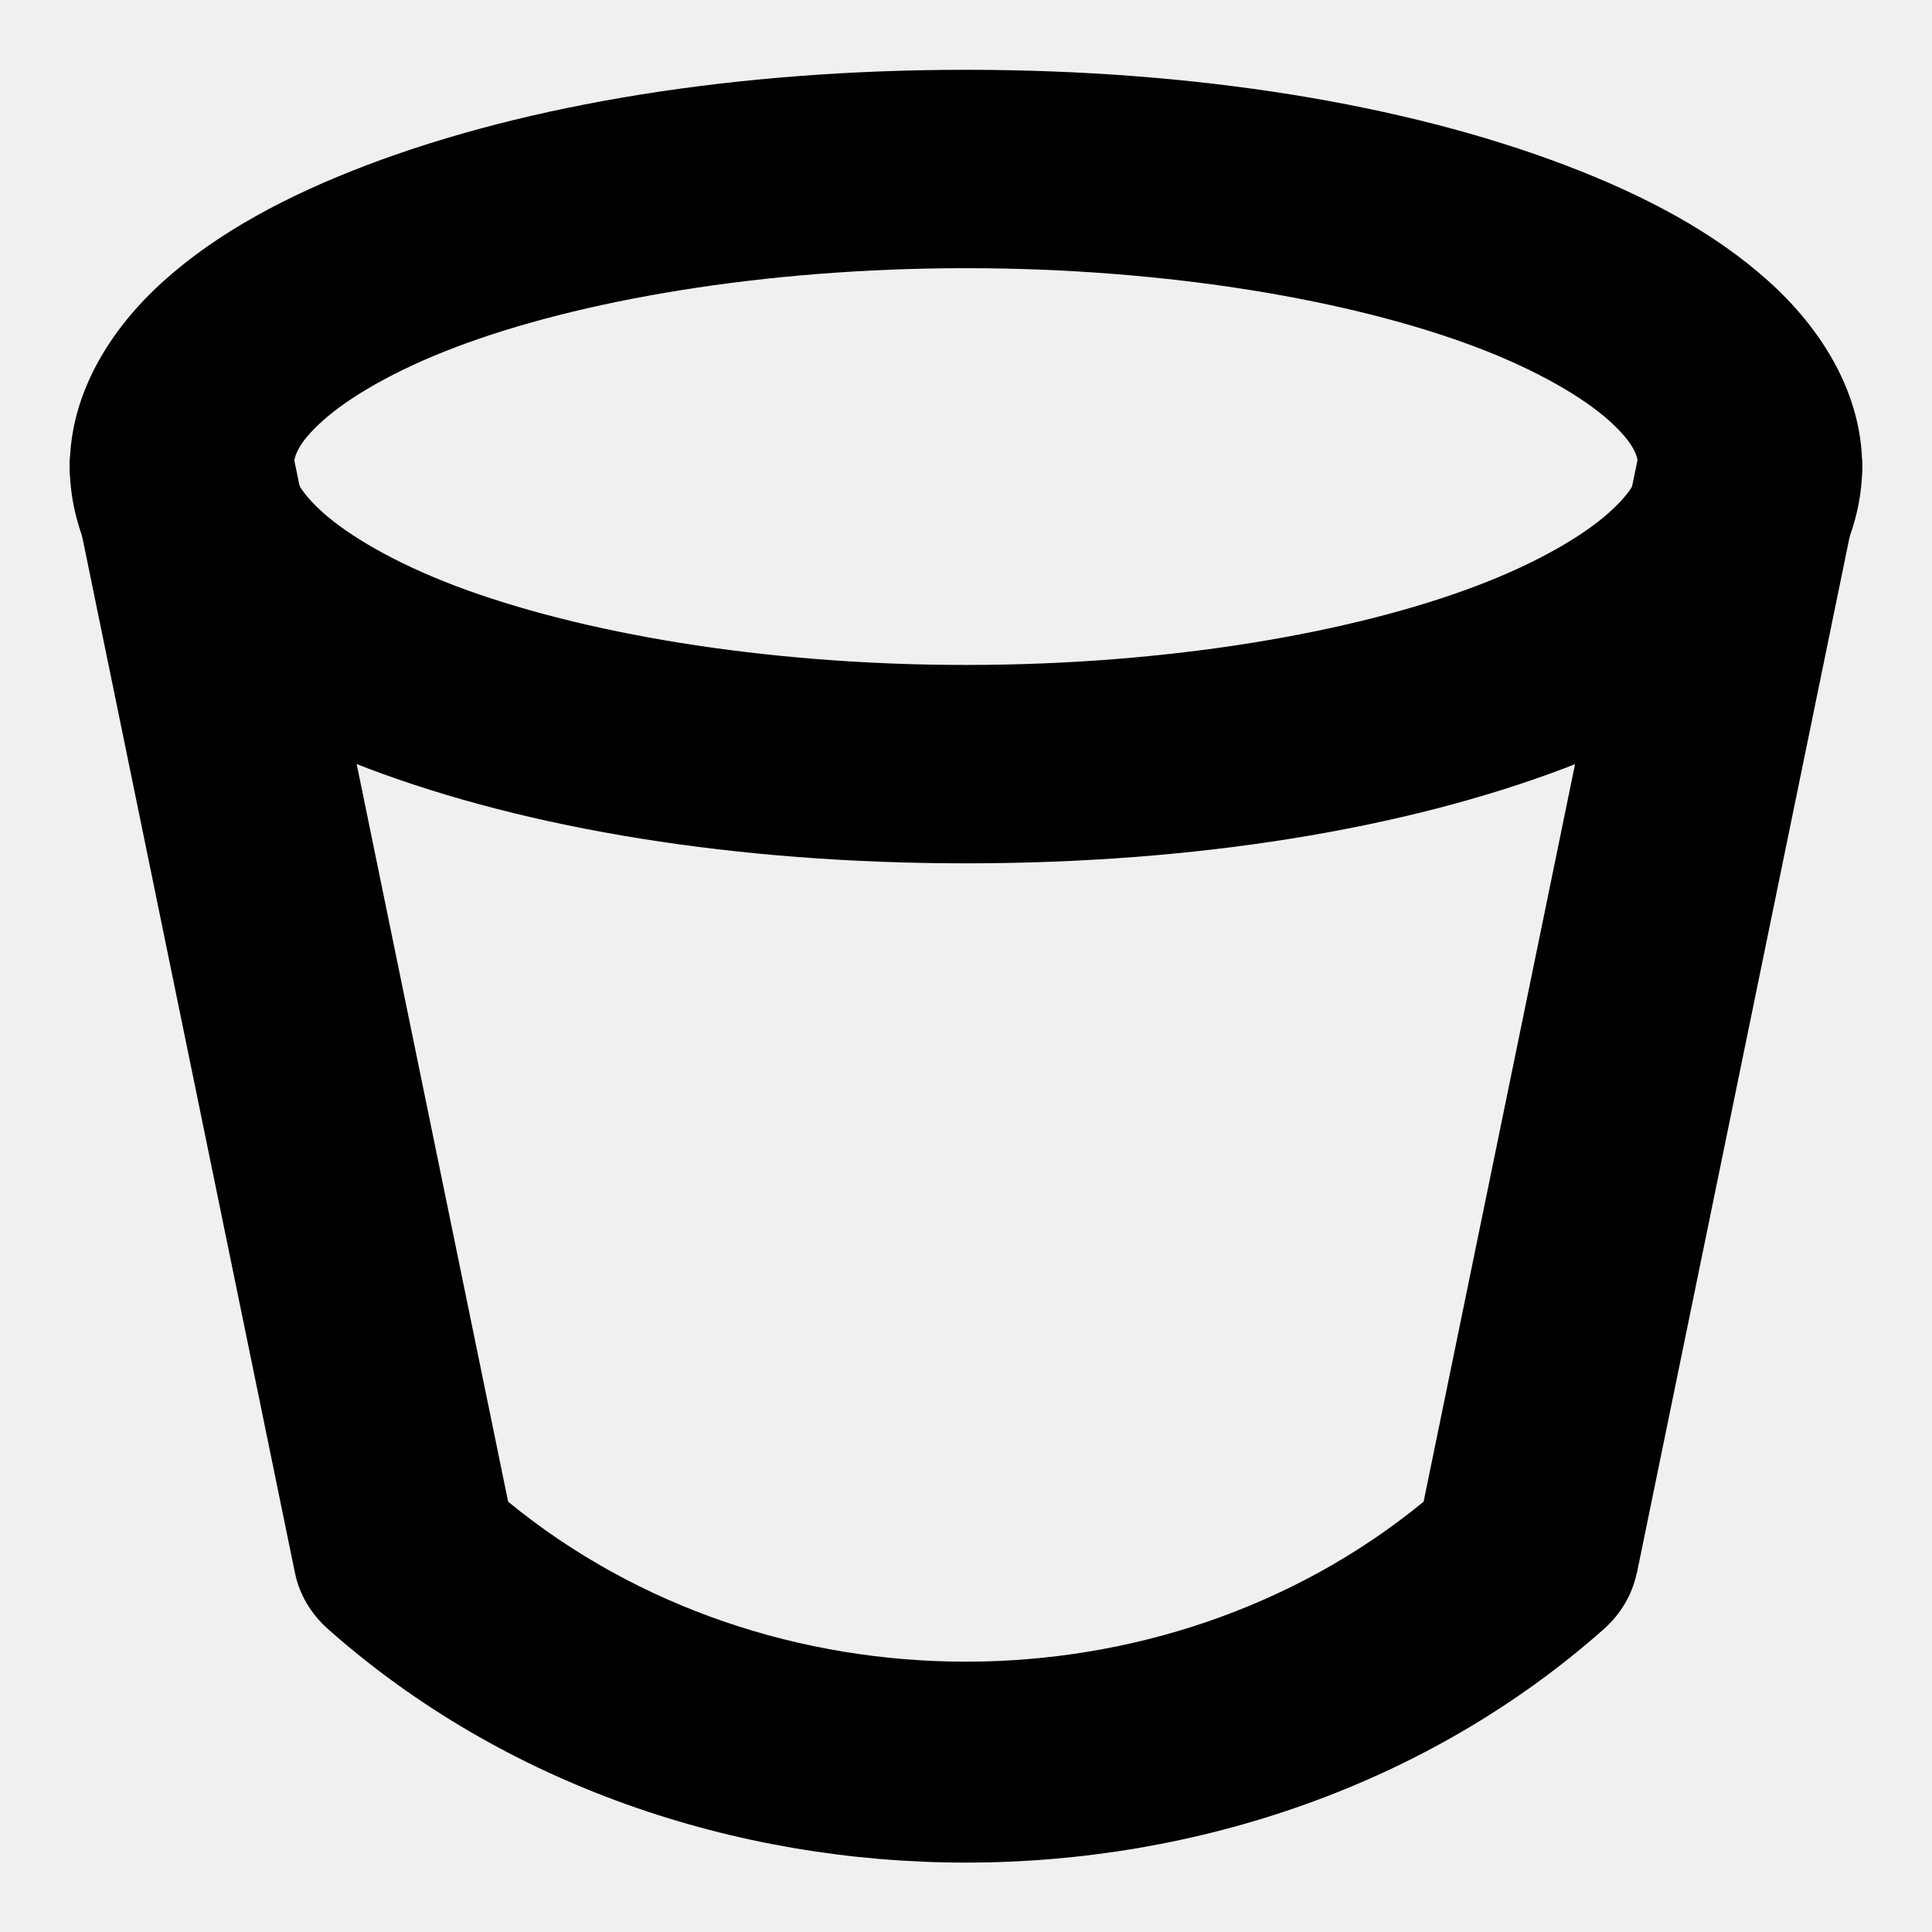
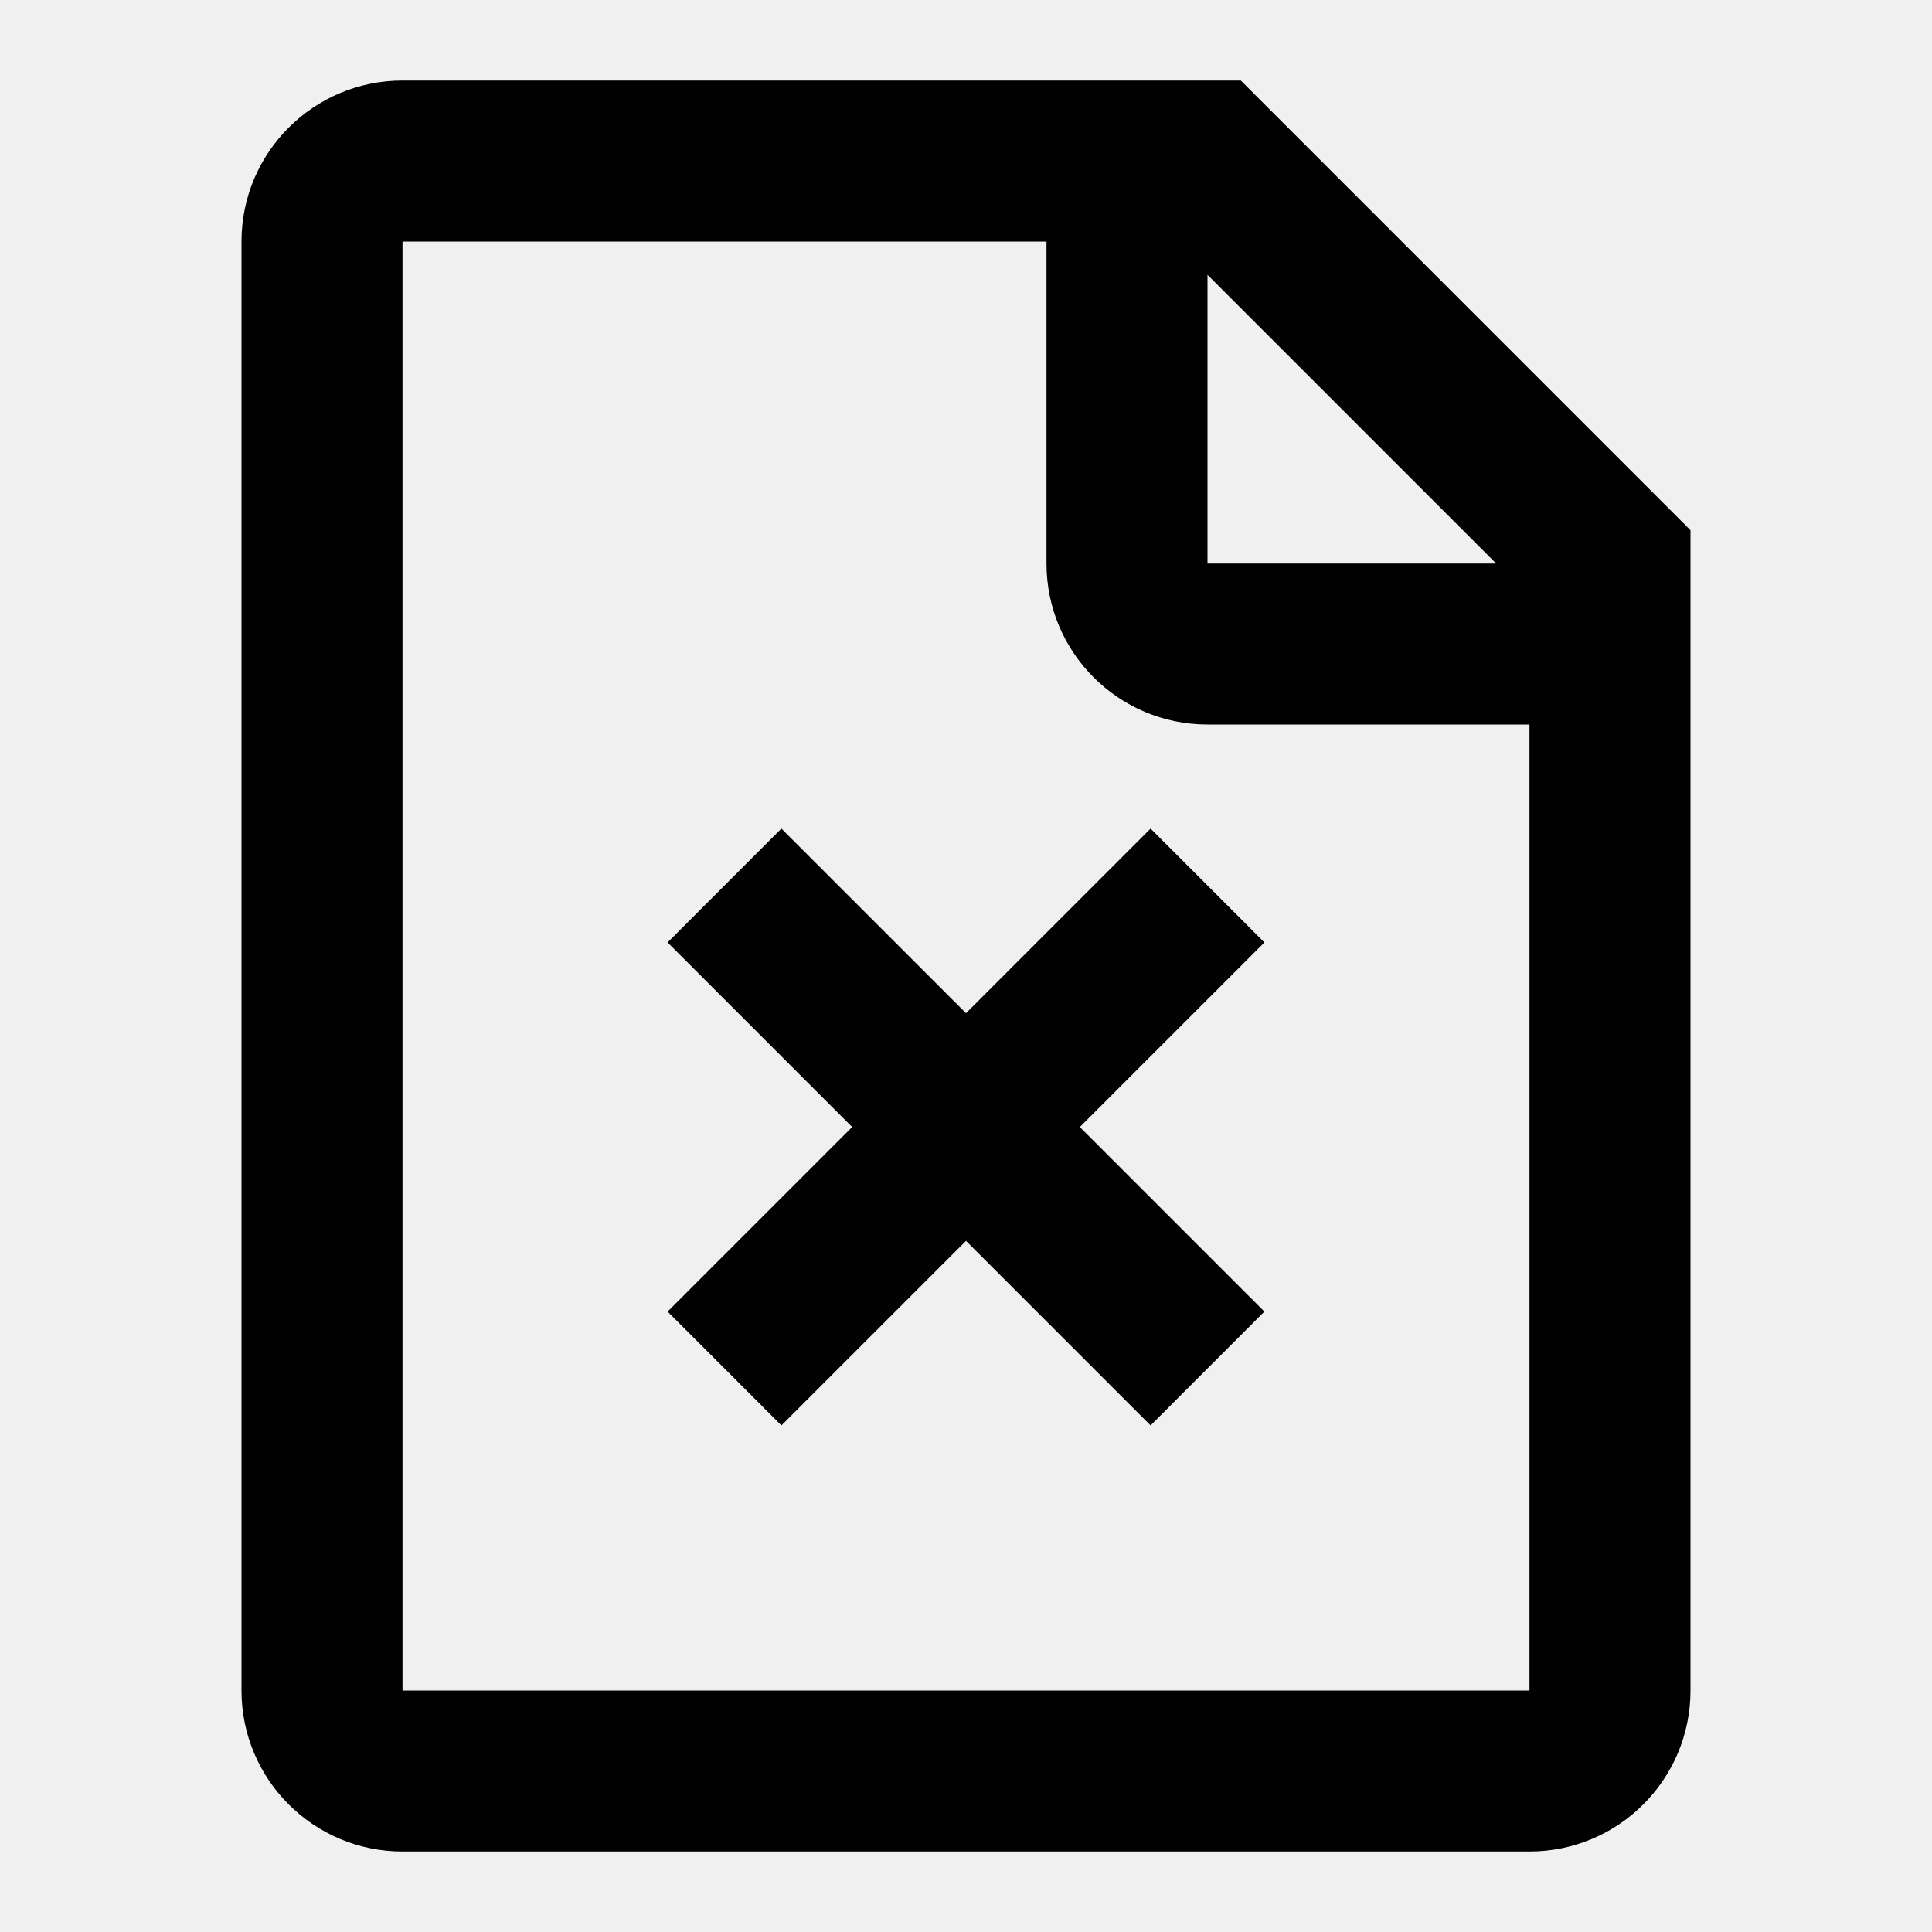
- <svg xmlns="http://www.w3.org/2000/svg" width="512" height="512" fill="none" version="1.1" viewBox="0 0 512 512">
-   <g transform="matrix(23.597 0 0 23.588 -30.712 -28.676)" fill="#fff">
-     <g transform="matrix(1.2581 0 0 1.1144 -2.947 -1.3432)" fill="#000" stroke-linecap="round">
-       <path d="m12 3c-2.049 0-3.908 0.344-5.344 0.959-0.718 0.308-1.336 0.681-1.818 1.17-0.482 0.489-0.838 1.142-0.838 1.871s0.356 1.383 0.838 1.871c0.482 0.489 1.1 0.862 1.818 1.17 1.436 0.615 3.295 0.959 5.344 0.959 2.049 0 3.908-0.344 5.344-0.959 0.718-0.308 1.336-0.681 1.818-1.17 0.482-0.489 0.838-1.142 0.838-1.871s-0.356-1.383-0.838-1.871c-0.482-0.489-1.1-0.862-1.818-1.17-1.436-0.615-3.295-0.959-5.344-0.959zm0 2c1.817 0 3.459 0.327 4.557 0.797 0.549 0.235 0.955 0.509 1.182 0.738 0.226 0.229 0.262 0.366 0.262 0.465s-0.035 0.236-0.262 0.465c-0.226 0.229-0.633 0.503-1.182 0.738-1.097 0.47-2.74 0.797-4.557 0.797s-3.459-0.327-4.557-0.797c-0.549-0.235-0.955-0.509-1.182-0.738-0.226-0.229-0.262-0.366-0.262-0.465s0.035-0.236 0.262-0.465c0.226-0.229 0.633-0.503 1.182-0.738 1.097-0.47 2.74-0.797 4.557-0.797z" color="#000000" style="-inkscape-stroke:none" />
-       <path d="m4.82 6.016a1 1 0 0 0-0.805 1.164l1.996 10.979c0.039 0.213 0.143 0.41 0.295 0.562l0.002 2e-3c3.135 3.135 8.248 3.135 11.383 0 0.154-0.154 0.256-0.351 0.295-0.561l2e-3 -2e-3 1.996-10.98a1 1 0 0 0-0.805-1.164 1 1 0 0 0-1.164 0.805l-1.93 10.615c-2.322 2.15-5.85 2.15-8.172 0l-1.93-10.615a1 1 0 0 0-1.164-0.805z" color="#000000" style="-inkscape-stroke:none" />
-     </g>
-   </g>
+ <svg xmlns="http://www.w3.org/2000/svg" width="24" height="24" version="1.1" viewBox="0 0 24 24">
+   <path d="m12 12.586 2.293-2.293 1.414 1.414-2.293 2.293 2.293 2.293-1.414 1.414-2.293-2.293-2.293 2.293-1.414-1.414 2.293-2.293-2.293-2.293 1.414-1.414 2.293 2.293zm3-9.172v3.586h3.586l-3.586-3.586zm4 5.586h-4c-1.105 0-2-0.895-2-2v-4h-8v18h14v-12zm-14-8h10.414l5.586 5.586v14.414c0 1.105-0.895 2-2 2h-14c-1.105 0-2-0.895-2-2v-18c0-1.105 0.895-2 2-2z" fill-rule="evenodd" />
</svg>
